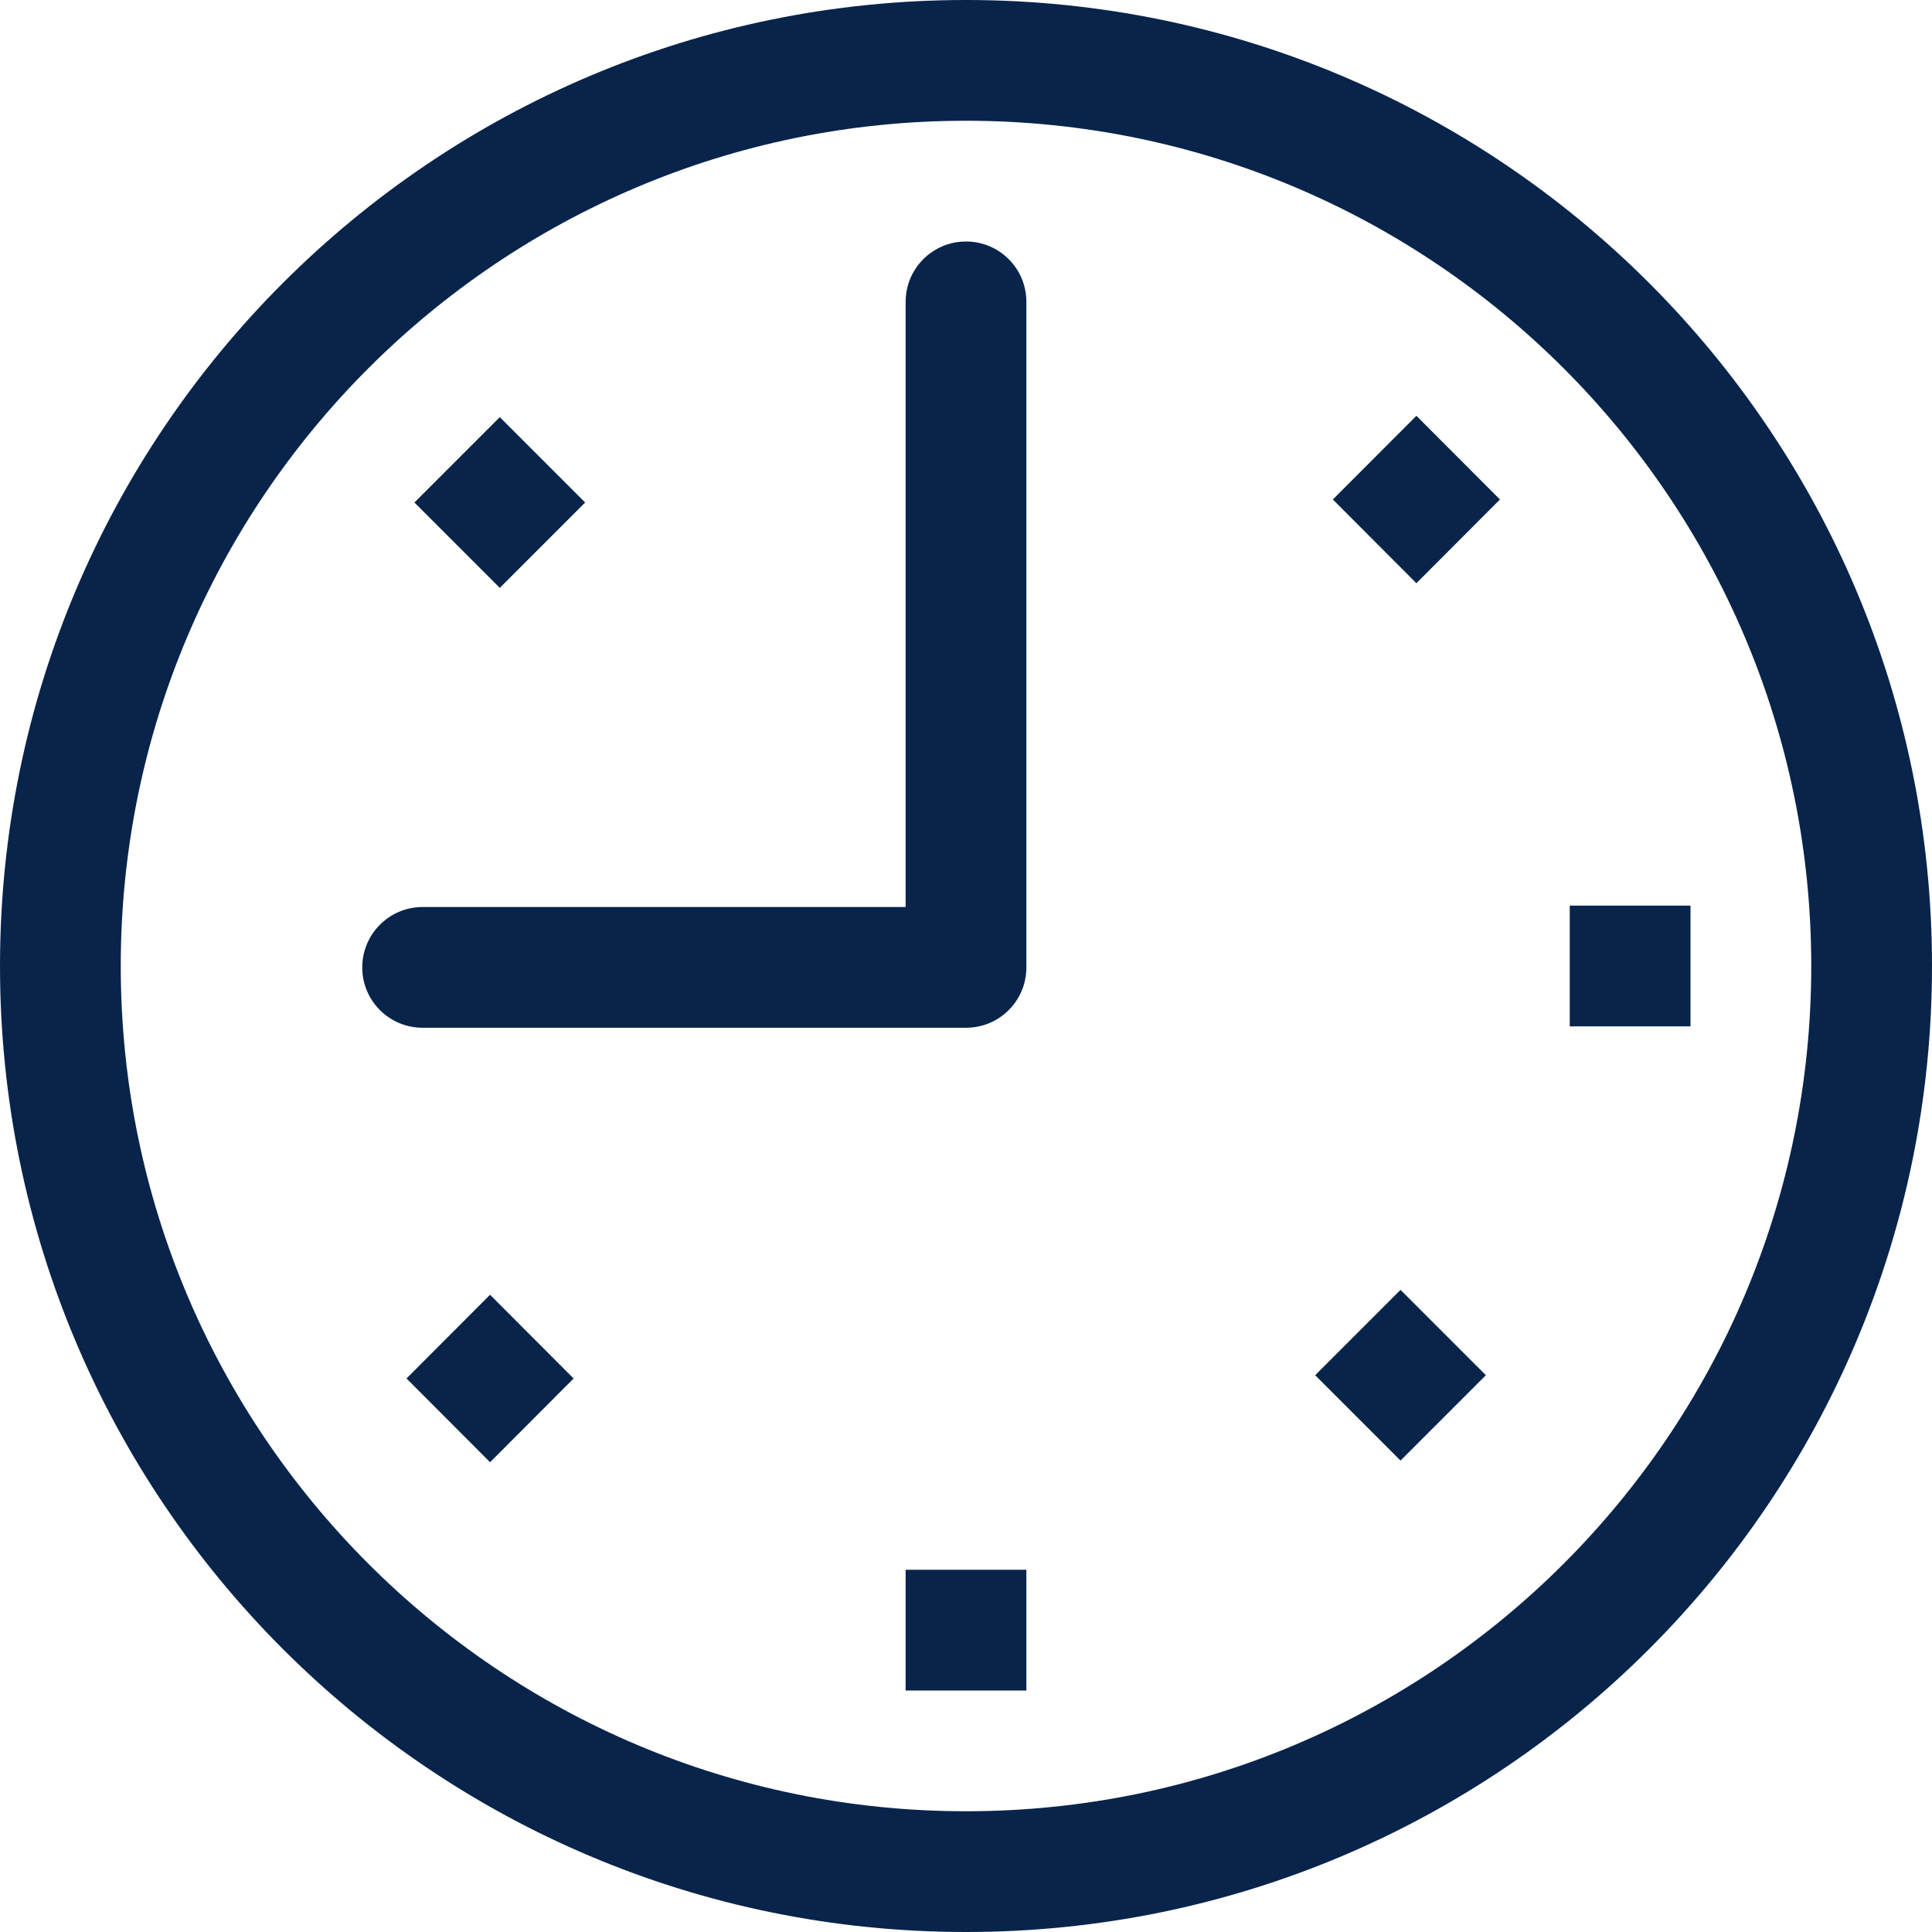
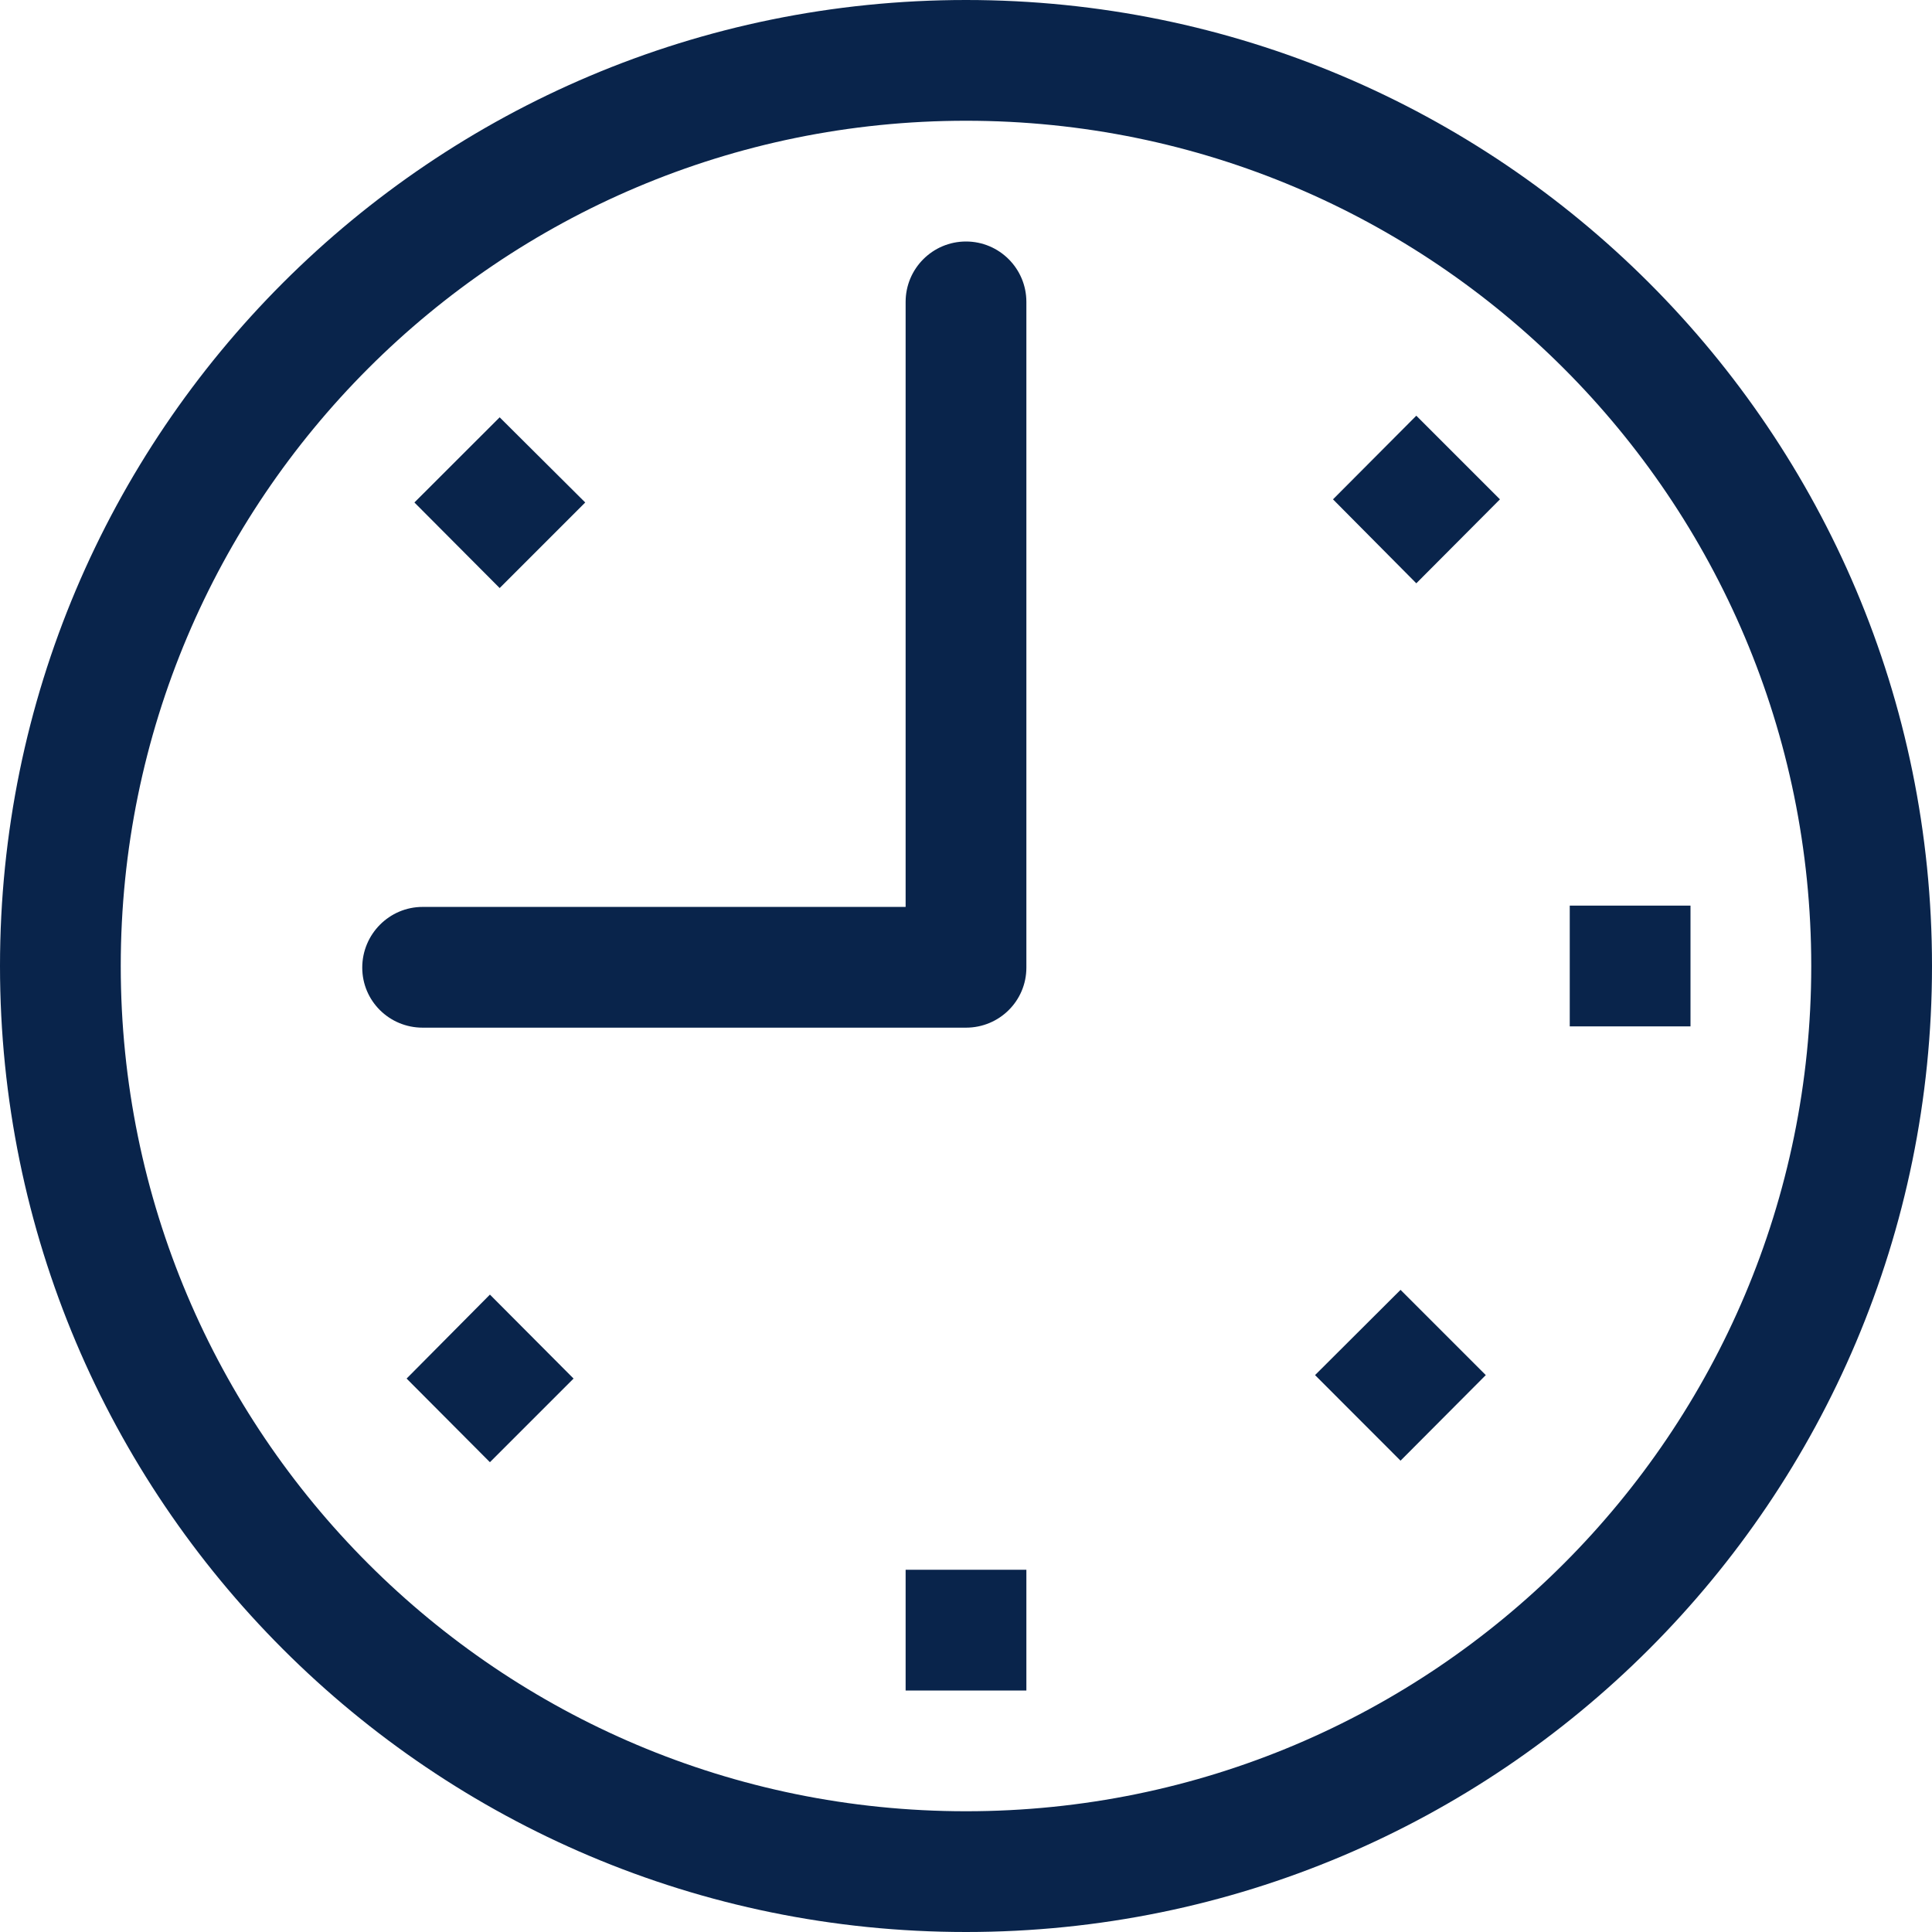
- <svg xmlns="http://www.w3.org/2000/svg" width="800px" height="800px" viewBox="0 0 32 32" version="1.1" fill="#000000">
-   <g id="SVGRepo_bgCarrier" stroke-width="0" />
-   <g id="SVGRepo_tracerCarrier" stroke-linecap="round" stroke-linejoin="round" />
-   <g id="SVGRepo_iconCarrier">
-     <defs> </defs>
-     <g id="Page-1" stroke="none" stroke-width="1" fill="none" fill-rule="evenodd">
-       <g id="Icon-Set" transform="translate(-412, -359)" fill="#09244b">
-         <path d="M438,376 L440,376 L440,374 L438,374 L438,376 Z M428,389 C420.268,389 414,382.732 414,375 C414,367.269 420.268,361 428,361 C435.732,361 442,367.269 442,375 C442,382.732 435.732,389 428,389 L428,389 Z M428,359 C419.163,359 412,366.164 412,375 C412,383.837 419.163,391 428,391 C436.837,391 444,383.837 444,375 C444,366.164 436.837,359 428,359 L428,359 Z M434.076,367.273 L435.46,368.66 L436.844,367.273 L435.46,365.887 L434.076,367.273 L434.076,367.273 Z M433.783,381.778 L435.197,383.192 L436.611,381.778 L435.197,380.364 L433.783,381.778 L433.783,381.778 Z M428,363 C427.448,363 427,363.447 427,364 L427,374.023 L419,374.023 C418.447,374.023 418,374.472 418,375.024 C418,375.576 418.447,376.023 419,376.023 L428,376.023 C428.553,376.023 429,375.576 429,375.024 L429,364 C429,363.447 428.553,363 428,363 L428,363 Z M421.692,367.323 L420.278,365.909 L418.864,367.323 L420.278,368.737 L421.692,367.323 L421.692,367.323 Z M418.733,381.832 L420.117,383.219 L421.501,381.832 L420.117,380.445 L418.733,381.832 L418.733,381.832 Z M427,387 L429,387 L429,385 L427,385 L427,387 Z" id="clock"> </path>
-       </g>
-     </g>
-   </g>
+ <svg xmlns="http://www.w3.org/2000/svg" width="24" height="24" viewBox="0 0 24 24">
+   <path fill-rule="evenodd" fill="rgb(3.529%, 14.118%, 29.412%)" fill-opacity="1" d="M 19.5 12.75 L 21 12.75 L 21 11.25 L 19.5 11.25 Z M 12 22.5 C 6.199 22.5 1.5 17.801 1.5 12 C 1.5 6.203 6.199 1.5 12 1.5 C 17.801 1.5 22.5 6.203 22.5 12 C 22.5 17.801 17.801 22.5 12 22.5 Z M 12 0 C 5.371 0 0 5.371 0 12 C 0 18.629 5.371 24 12 24 C 18.629 24 24 18.629 24 12 C 24 5.371 18.629 0 12 0 Z M 16.559 6.203 L 17.594 7.246 L 18.633 6.203 L 17.594 5.164 Z M 16.336 17.082 L 17.398 18.145 L 18.457 17.082 L 17.398 16.023 Z M 12 3 C 11.586 3 11.25 3.336 11.25 3.75 L 11.25 11.266 L 5.25 11.266 C 4.836 11.266 4.5 11.605 4.5 12.02 C 4.5 12.434 4.836 12.766 5.25 12.766 L 12 12.766 C 12.414 12.766 12.75 12.434 12.75 12.02 L 12.75 3.75 C 12.75 3.336 12.414 3 12 3 Z M 7.27 6.242 L 6.207 5.184 L 5.148 6.242 L 6.207 7.305 Z M 5.051 17.125 L 6.086 18.164 L 7.125 17.125 L 6.086 16.082 Z M 11.25 21 L 12.75 21 L 12.75 19.5 L 11.25 19.5 Z M 11.25 21 " />
</svg>
